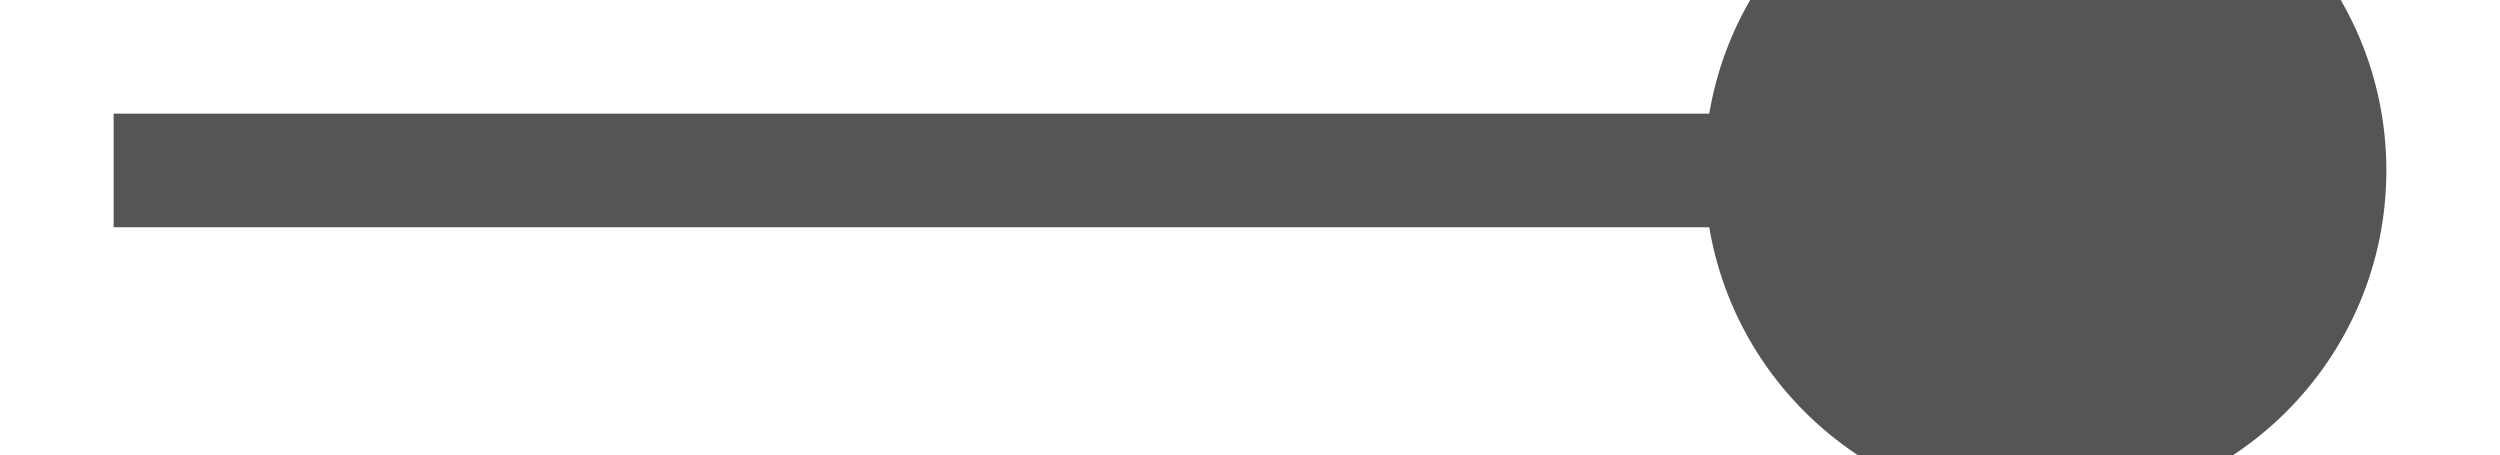
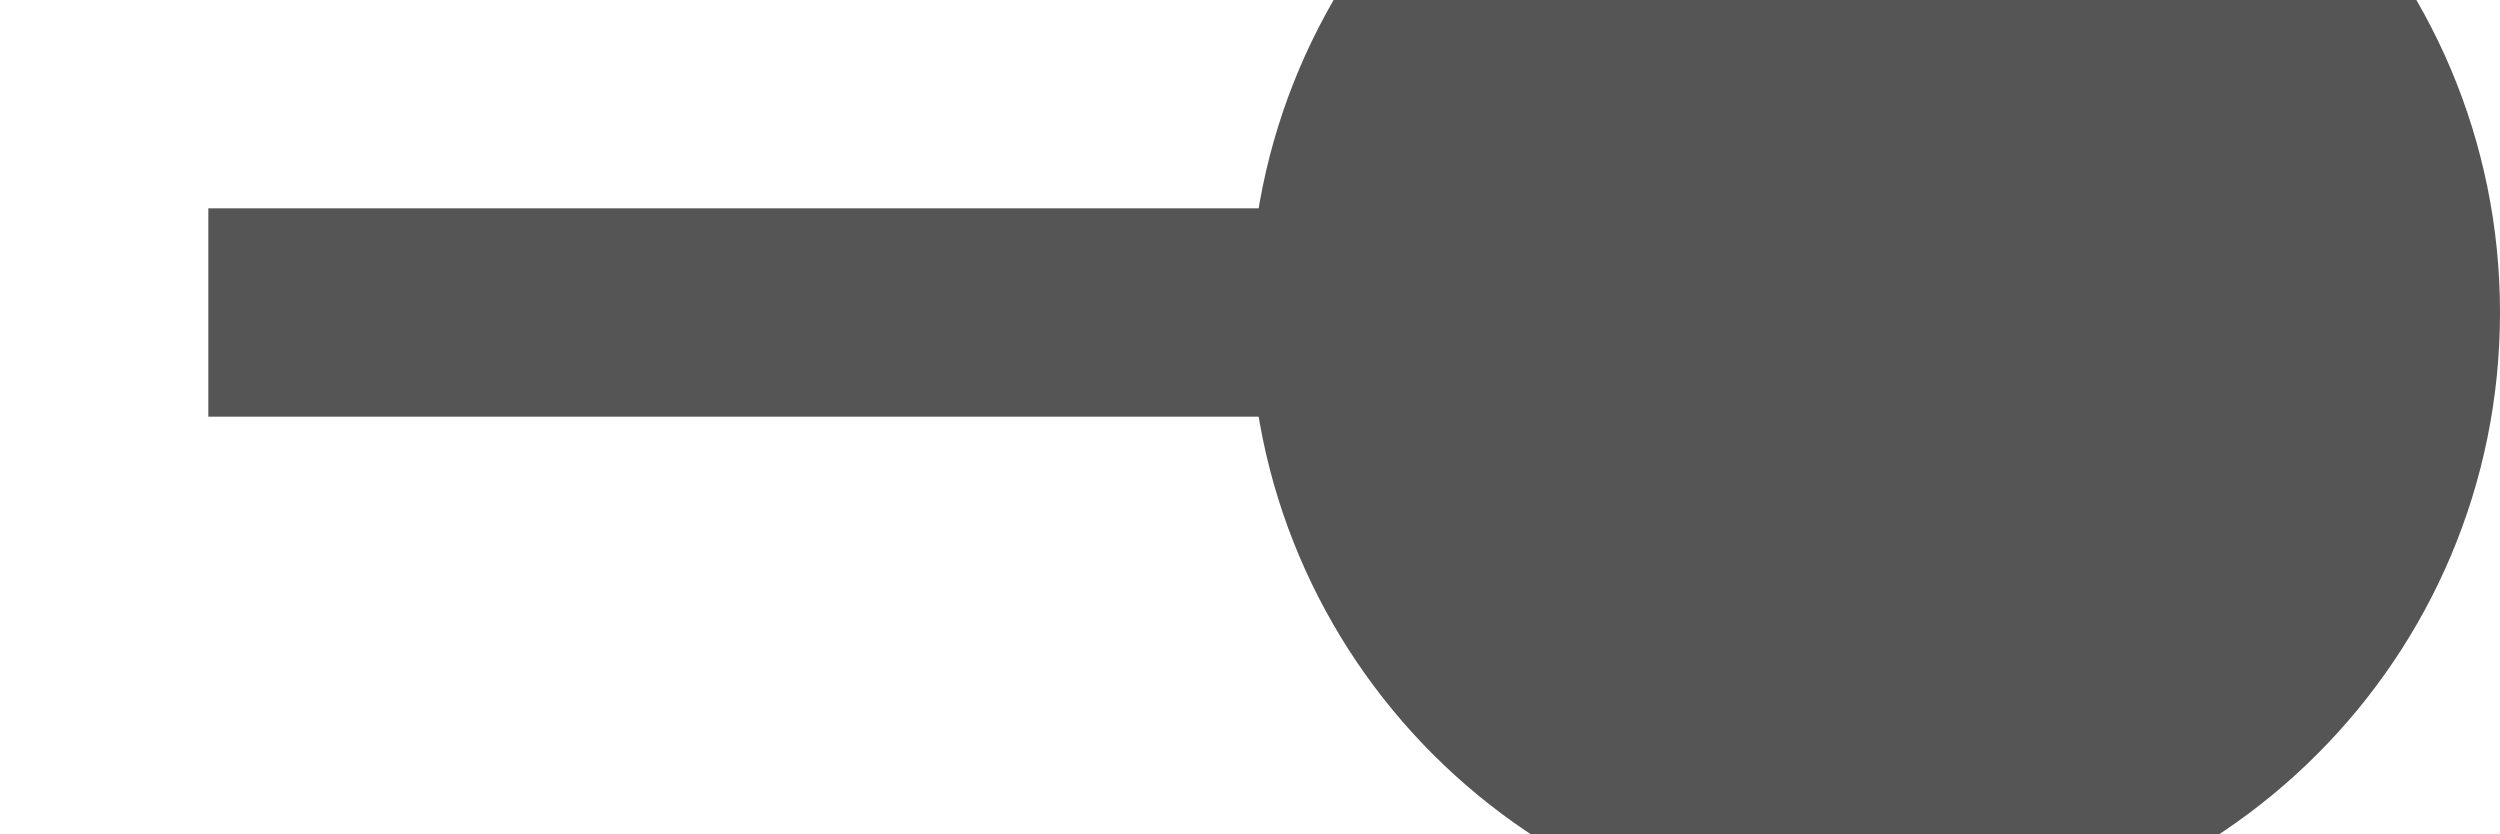
- <svg xmlns="http://www.w3.org/2000/svg" version="1.1" width="22px" height="4px" viewBox="692 422  22 4">
-   <g transform="matrix(-1 0 0 -1 1406 848 )">
-     <path d="M 694 424.5  L 713 424.5  " stroke-width="1" stroke="#555555" fill="none" />
-     <path d="M 696 421.5  A 3 3 0 0 0 693 424.5 A 3 3 0 0 0 696 427.5 A 3 3 0 0 0 699 424.5 A 3 3 0 0 0 696 421.5 Z " fill-rule="nonzero" fill="#555555" stroke="none" />
+ <svg xmlns="http://www.w3.org/2000/svg" version="1.1" width="12px" height="4px" viewBox="702 422  12 4">
+   <g transform="matrix(-1 0 0 -1 1416 848 )">
+     <path d="M 703 424.5  L 713 424.5  " stroke-width="1" stroke="#555555" fill="none" />
+     <path d="M 705 421.5  A 3 3 0 0 0 702 424.5 A 3 3 0 0 0 705 427.5 A 3 3 0 0 0 708 424.5 A 3 3 0 0 0 705 421.5 Z " fill-rule="nonzero" fill="#555555" stroke="none" />
  </g>
</svg>
